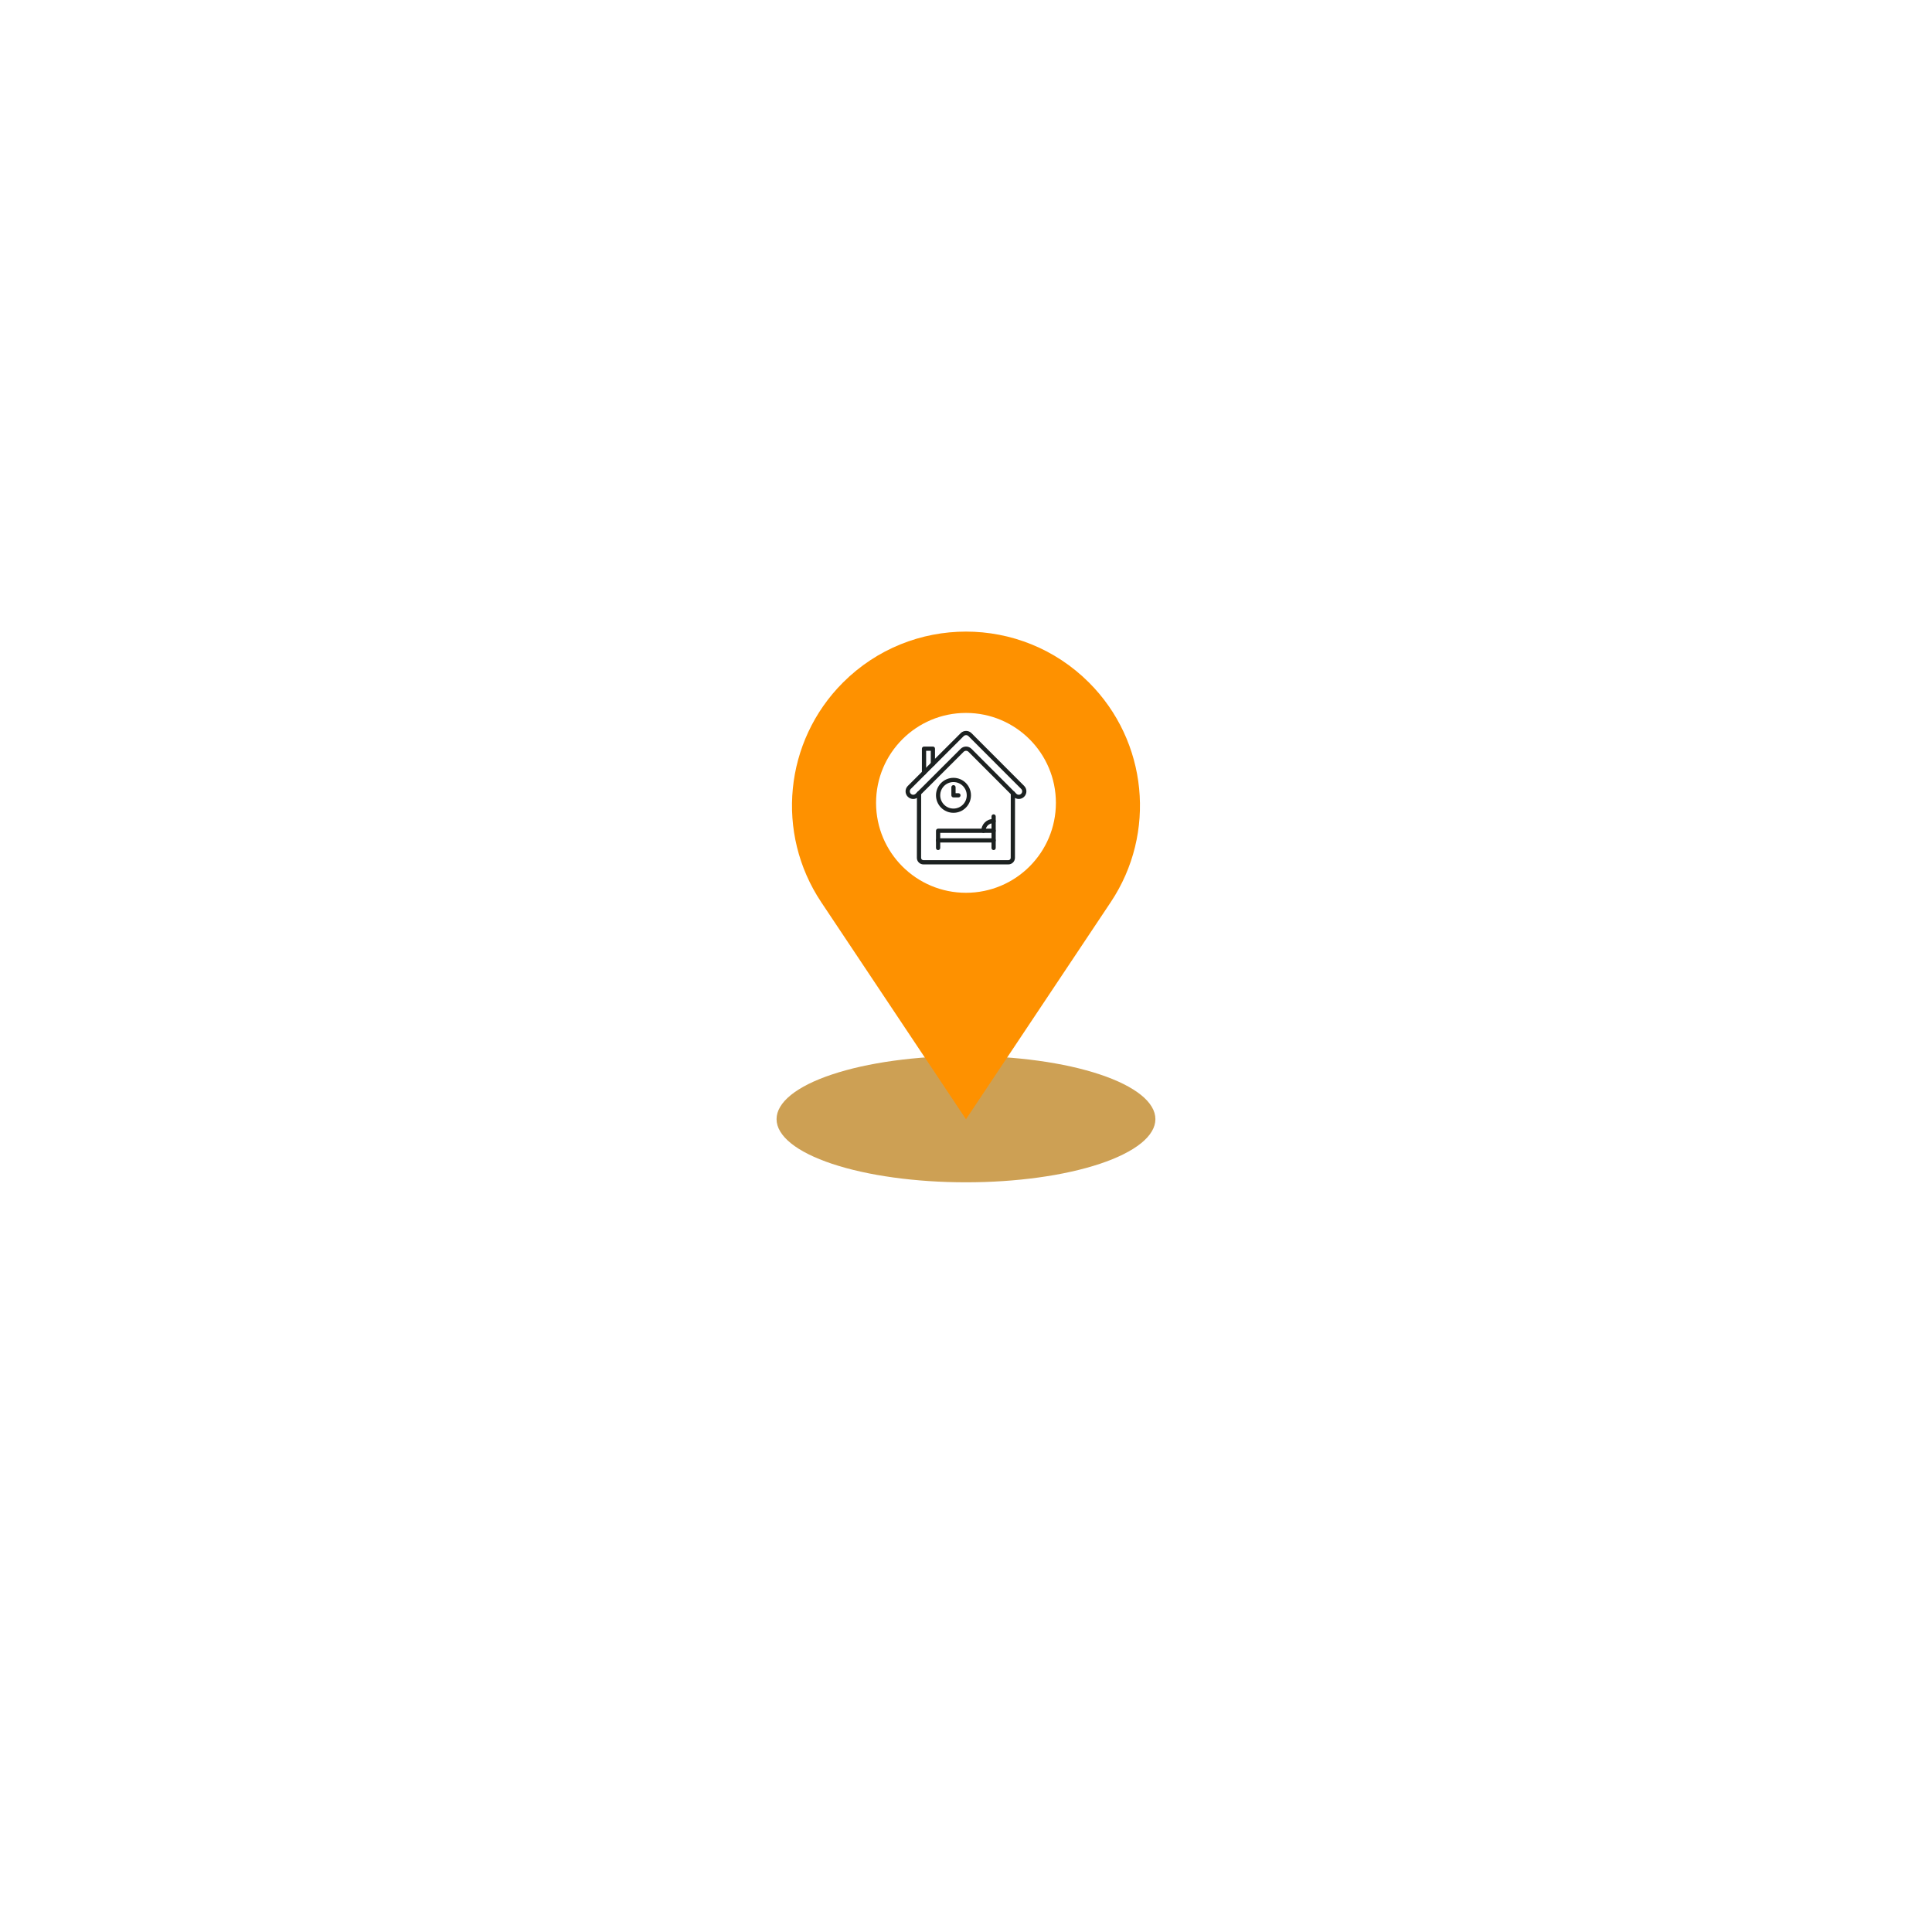
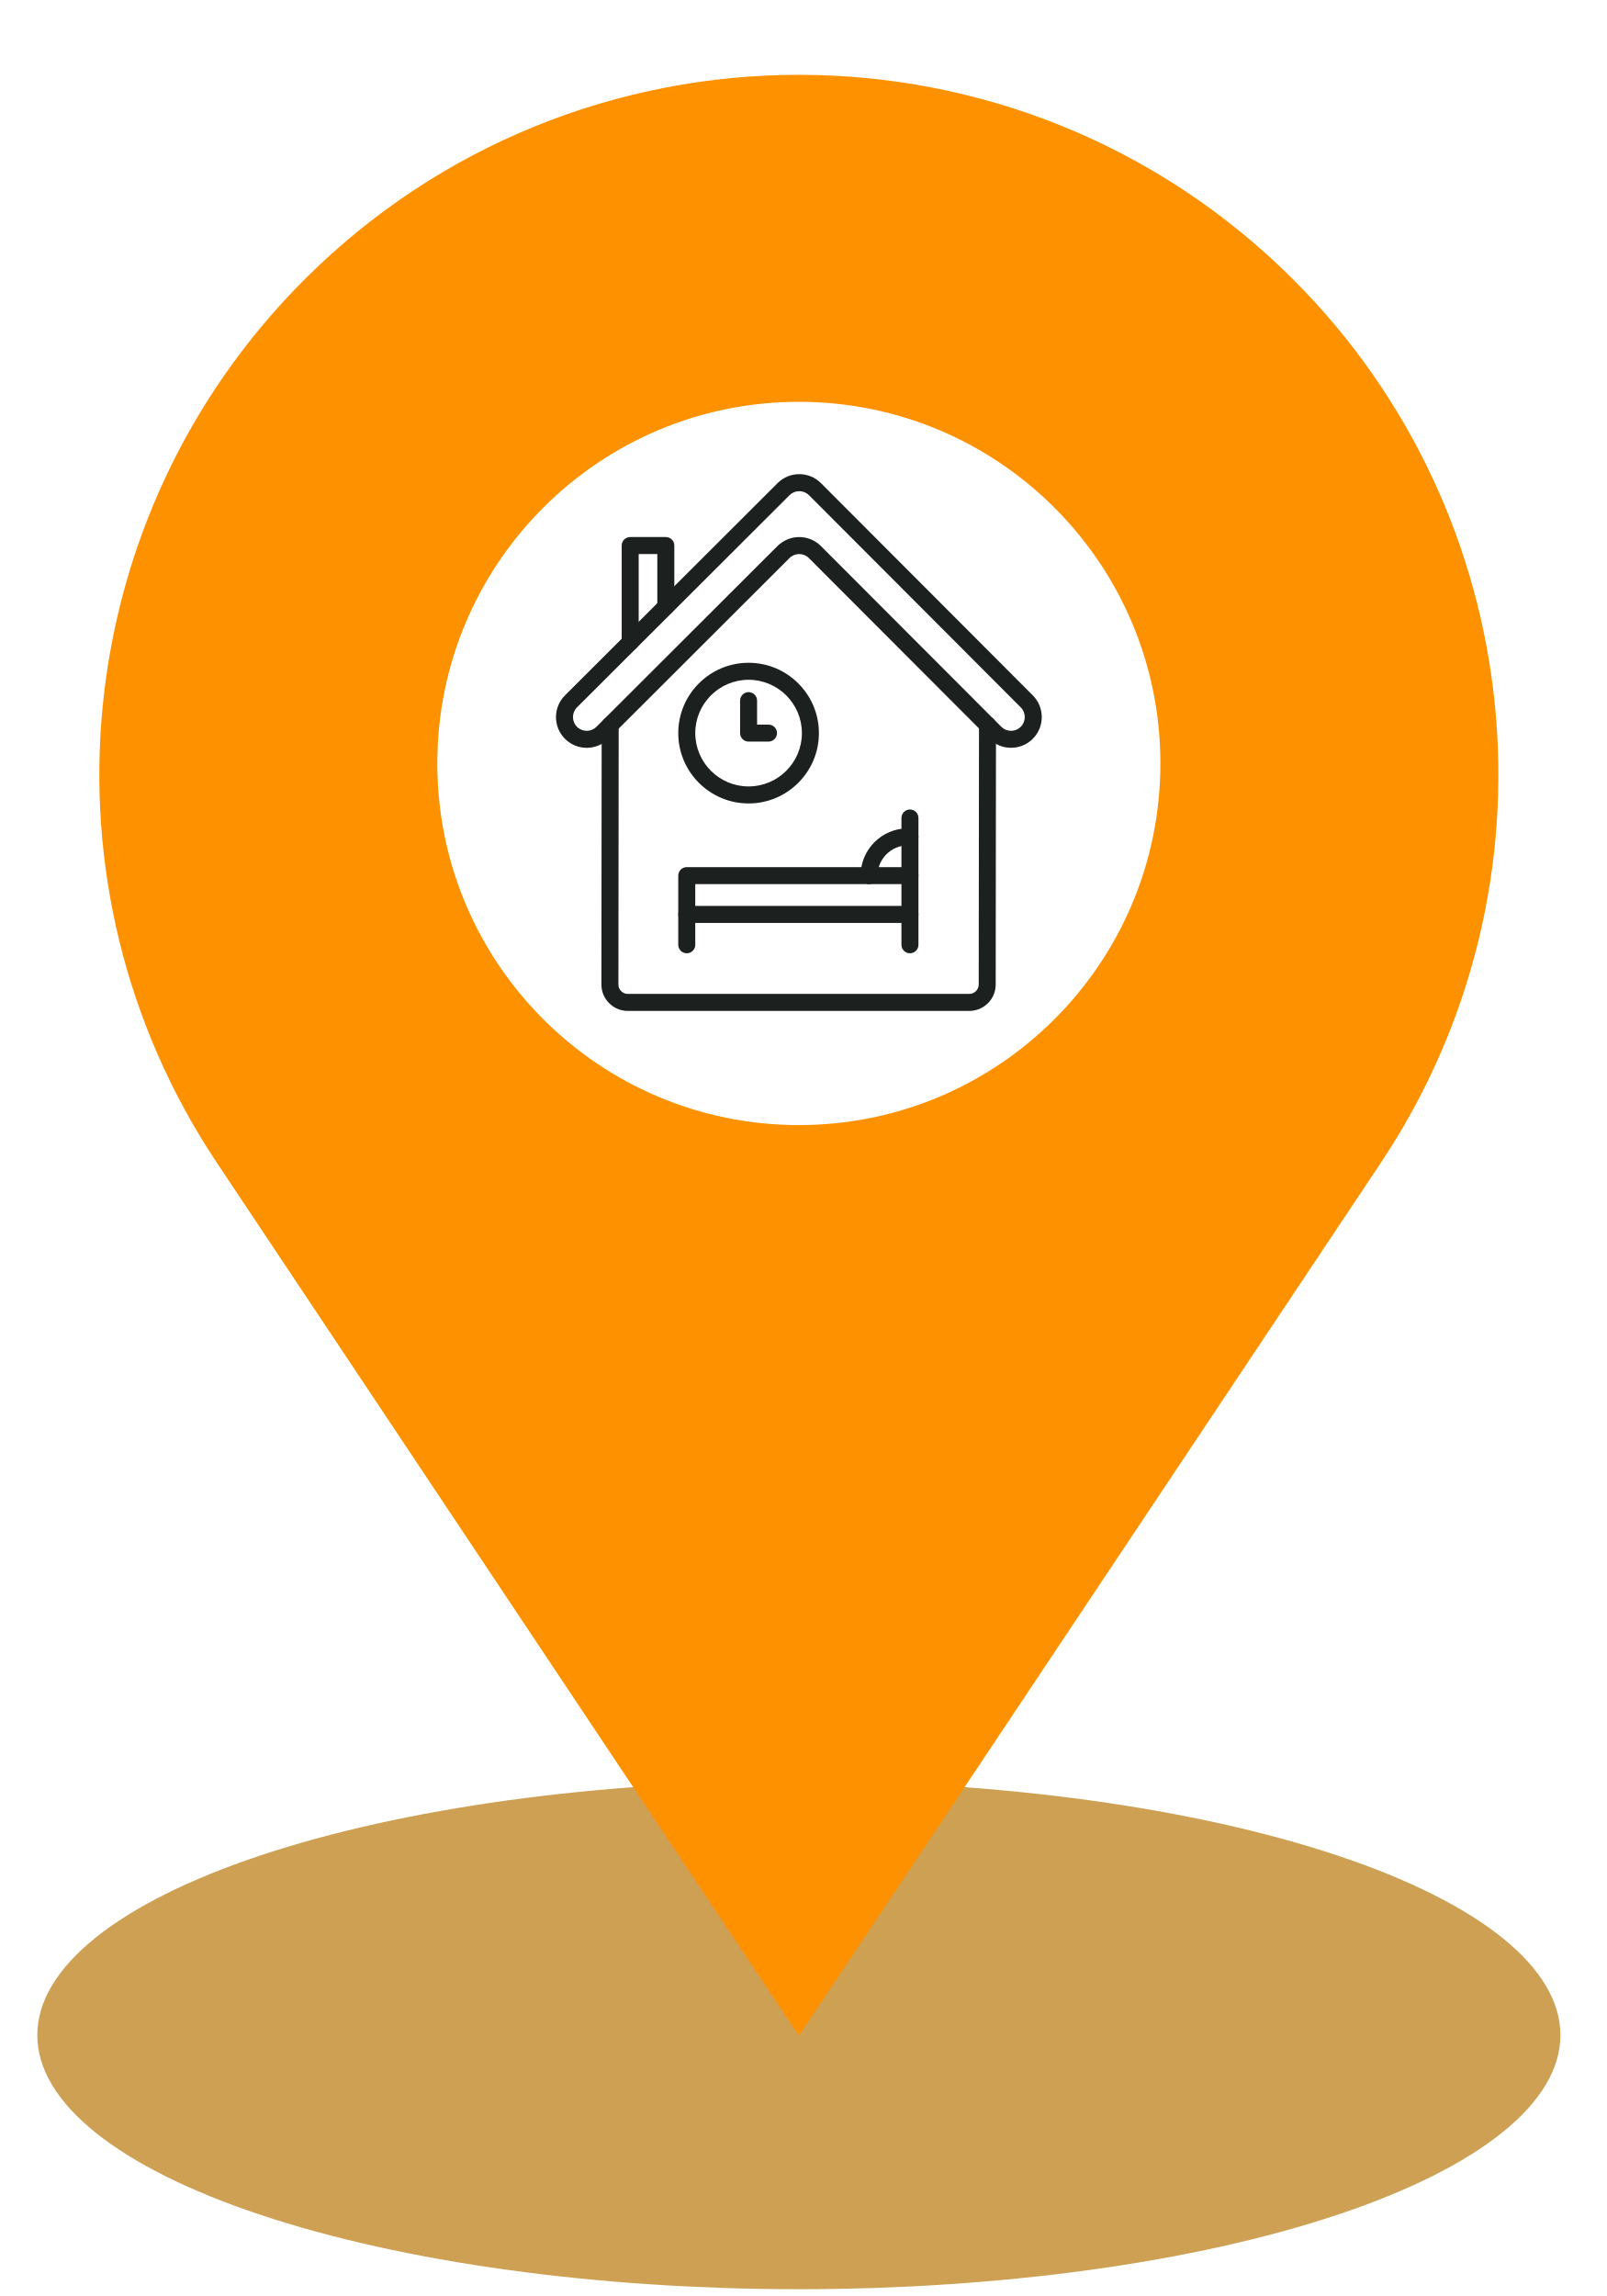
- <svg xmlns="http://www.w3.org/2000/svg" width="500" zoomAndPan="magnify" viewBox="0 0 375 375" height="500" preserveAspectRatio="xMidYMid meet" version="1.2">
+ <svg xmlns="http://www.w3.org/2000/svg" width="350" zoomAndPan="magnify" viewBox="0 0 263.04 375" height="500" preserveAspectRatio="xMidYMid meet" version="1.2">
  <defs>
-     <clipPath id="325bce48ee">
-       <path d="M 150.453 204 L 224.703 204 L 224.703 229.547 L 150.453 229.547 Z M 150.453 204 " />
+     <clipPath id="9861b56891">
+       <path d="M 6 291 L 256 291 L 256 374.316 L 6 374.316 Z M 6 291 " />
    </clipPath>
-     <clipPath id="4491087bdb">
-       <path d="M 175.625 141.871 L 199.625 141.871 L 199.625 156 L 175.625 156 Z M 175.625 141.871 " />
+     <clipPath id="bf652305a0">
+       <path d="M 91 77.219 L 171 77.219 L 171 123 L 91 123 Z M 91 77.219 " />
    </clipPath>
  </defs>
-   <g id="de365e5dfe">
-     <g clip-rule="nonzero" clip-path="url(#325bce48ee)">
-       <path style=" stroke:none;fill-rule:nonzero;fill:#cda054;fill-opacity:1;" d="M 224.262 217.223 C 224.262 217.621 224.203 218.023 224.086 218.422 C 223.969 218.824 223.793 219.219 223.555 219.613 C 223.32 220.008 223.031 220.398 222.68 220.781 C 222.332 221.164 221.926 221.543 221.465 221.914 C 221.004 222.285 220.488 222.648 219.922 223.004 C 219.355 223.355 218.734 223.699 218.066 224.035 C 217.398 224.367 216.68 224.691 215.918 225 C 215.152 225.312 214.348 225.609 213.496 225.895 C 212.645 226.176 211.75 226.445 210.82 226.703 C 209.891 226.957 208.926 227.195 207.922 227.418 C 206.922 227.641 205.891 227.848 204.828 228.039 C 203.766 228.227 202.68 228.398 201.566 228.551 C 200.453 228.707 199.32 228.84 198.168 228.957 C 197.016 229.074 195.852 229.172 194.668 229.25 C 193.488 229.328 192.297 229.387 191.102 229.426 C 189.902 229.465 188.699 229.484 187.496 229.484 C 186.293 229.484 185.09 229.465 183.891 229.426 C 182.695 229.387 181.504 229.328 180.324 229.25 C 179.141 229.172 177.977 229.074 176.824 228.957 C 175.672 228.84 174.539 228.707 173.426 228.551 C 172.312 228.398 171.227 228.227 170.164 228.039 C 169.102 227.848 168.07 227.641 167.07 227.418 C 166.07 227.195 165.102 226.957 164.172 226.703 C 163.242 226.445 162.352 226.176 161.5 225.895 C 160.648 225.609 159.84 225.312 159.074 225 C 158.312 224.691 157.594 224.367 156.926 224.035 C 156.258 223.699 155.637 223.355 155.07 223.004 C 154.504 222.648 153.988 222.285 153.527 221.914 C 153.066 221.543 152.664 221.164 152.312 220.781 C 151.965 220.398 151.672 220.008 151.438 219.613 C 151.199 219.219 151.023 218.824 150.906 218.422 C 150.789 218.023 150.73 217.621 150.73 217.223 C 150.73 216.82 150.789 216.418 150.906 216.02 C 151.023 215.621 151.199 215.223 151.438 214.828 C 151.672 214.434 151.965 214.047 152.312 213.66 C 152.664 213.277 153.066 212.898 153.527 212.527 C 153.988 212.156 154.504 211.793 155.07 211.441 C 155.637 211.086 156.258 210.742 156.926 210.406 C 157.594 210.074 158.312 209.75 159.074 209.441 C 159.84 209.129 160.648 208.832 161.5 208.551 C 162.352 208.266 163.242 207.996 164.172 207.742 C 165.102 207.484 166.07 207.246 167.07 207.023 C 168.07 206.801 169.102 206.594 170.164 206.406 C 171.227 206.215 172.312 206.043 173.426 205.891 C 174.539 205.738 175.672 205.602 176.824 205.484 C 177.977 205.367 179.141 205.27 180.324 205.191 C 181.504 205.113 182.695 205.055 183.891 205.016 C 185.09 204.977 186.293 204.957 187.496 204.957 C 188.699 204.957 189.902 204.977 191.102 205.016 C 192.297 205.055 193.488 205.113 194.668 205.191 C 195.852 205.27 197.016 205.367 198.168 205.484 C 199.32 205.602 200.453 205.738 201.566 205.891 C 202.68 206.043 203.766 206.215 204.828 206.406 C 205.891 206.594 206.922 206.801 207.922 207.023 C 208.926 207.246 209.891 207.484 210.82 207.742 C 211.75 207.996 212.645 208.266 213.496 208.551 C 214.348 208.832 215.152 209.129 215.918 209.441 C 216.68 209.75 217.398 210.074 218.066 210.406 C 218.734 210.742 219.355 211.086 219.922 211.441 C 220.488 211.793 221.004 212.156 221.465 212.527 C 221.926 212.898 222.332 213.277 222.68 213.66 C 223.031 214.047 223.32 214.434 223.555 214.828 C 223.793 215.223 223.969 215.621 224.086 216.02 C 224.203 216.418 224.262 216.82 224.262 217.223 Z M 224.262 217.223 " />
+   <g id="696b4fd2d5">
+     <g clip-rule="nonzero" clip-path="url(#9861b56891)">
+       <path style=" stroke:none;fill-rule:nonzero;fill:#cda054;fill-opacity:1;" d="M 255.418 332.691 C 255.418 333.371 255.367 334.051 255.266 334.73 C 255.164 335.41 255.016 336.09 254.816 336.766 C 254.617 337.445 254.367 338.121 254.066 338.793 C 253.766 339.465 253.418 340.137 253.02 340.805 C 252.621 341.473 252.176 342.133 251.68 342.793 C 251.184 343.453 250.641 344.109 250.047 344.762 C 249.457 345.414 248.816 346.059 248.129 346.699 C 247.441 347.34 246.707 347.977 245.926 348.605 C 245.148 349.234 244.32 349.855 243.449 350.469 C 242.574 351.086 241.66 351.691 240.695 352.293 C 239.734 352.895 238.73 353.484 237.68 354.066 C 236.633 354.652 235.543 355.227 234.406 355.793 C 233.273 356.359 232.102 356.914 230.887 357.461 C 229.668 358.008 228.414 358.543 227.121 359.07 C 225.828 359.598 224.496 360.113 223.125 360.617 C 221.754 361.121 220.348 361.613 218.906 362.094 C 217.461 362.574 215.984 363.043 214.473 363.5 C 212.961 363.957 211.418 364.402 209.84 364.836 C 208.266 365.266 206.656 365.684 205.02 366.09 C 203.379 366.496 201.711 366.887 200.016 367.266 C 198.32 367.645 196.598 368.008 194.848 368.355 C 193.098 368.707 191.32 369.043 189.523 369.363 C 187.723 369.684 185.902 369.988 184.059 370.281 C 182.215 370.57 180.348 370.848 178.465 371.105 C 176.578 371.367 174.676 371.613 172.754 371.844 C 170.836 372.07 168.898 372.285 166.945 372.48 C 164.992 372.68 163.027 372.859 161.051 373.027 C 159.07 373.191 157.082 373.34 155.078 373.473 C 153.078 373.605 151.07 373.723 149.051 373.824 C 147.031 373.922 145.008 374.004 142.98 374.074 C 140.949 374.141 138.914 374.188 136.875 374.223 C 134.84 374.258 132.801 374.273 130.762 374.273 C 128.719 374.273 126.68 374.258 124.645 374.223 C 122.605 374.188 120.57 374.141 118.543 374.074 C 116.512 374.004 114.488 373.922 112.469 373.824 C 110.453 373.723 108.441 373.605 106.441 373.473 C 104.441 373.34 102.449 373.191 100.473 373.027 C 98.492 372.859 96.527 372.68 94.574 372.48 C 92.621 372.285 90.688 372.07 88.766 371.844 C 86.844 371.613 84.941 371.367 83.055 371.105 C 81.172 370.848 79.309 370.57 77.465 370.281 C 75.617 369.988 73.797 369.684 71.996 369.363 C 70.199 369.043 68.426 368.707 66.676 368.355 C 64.926 368.008 63.203 367.645 61.504 367.266 C 59.809 366.887 58.141 366.496 56.504 366.09 C 54.863 365.684 53.258 365.266 51.68 364.836 C 50.102 364.402 48.559 363.957 47.047 363.5 C 45.535 363.043 44.059 362.574 42.617 362.094 C 41.172 361.613 39.766 361.121 38.395 360.617 C 37.027 360.113 35.695 359.598 34.398 359.07 C 33.105 358.543 31.852 358.008 30.637 357.461 C 29.422 356.914 28.246 356.359 27.113 355.793 C 25.98 355.227 24.887 354.652 23.84 354.07 C 22.789 353.484 21.785 352.895 20.824 352.293 C 19.863 351.691 18.945 351.086 18.074 350.469 C 17.199 349.855 16.375 349.234 15.594 348.605 C 14.812 347.977 14.078 347.34 13.391 346.699 C 12.703 346.059 12.062 345.414 11.473 344.762 C 10.879 344.109 10.336 343.453 9.84 342.793 C 9.344 342.133 8.898 341.473 8.5 340.805 C 8.102 340.137 7.754 339.465 7.453 338.793 C 7.152 338.121 6.906 337.445 6.703 336.766 C 6.504 336.09 6.355 335.41 6.254 334.73 C 6.156 334.051 6.105 333.371 6.105 332.691 C 6.105 332.012 6.156 331.332 6.254 330.652 C 6.355 329.973 6.504 329.293 6.703 328.617 C 6.906 327.938 7.152 327.262 7.453 326.59 C 7.754 325.918 8.102 325.246 8.5 324.578 C 8.898 323.91 9.344 323.25 9.84 322.59 C 10.336 321.93 10.879 321.273 11.473 320.621 C 12.062 319.969 12.703 319.324 13.391 318.684 C 14.078 318.043 14.812 317.406 15.594 316.777 C 16.375 316.148 17.199 315.527 18.074 314.914 C 18.945 314.297 19.863 313.691 20.824 313.09 C 21.785 312.488 22.789 311.898 23.84 311.312 C 24.887 310.73 25.98 310.156 27.113 309.59 C 28.246 309.023 29.422 308.469 30.637 307.922 C 31.852 307.375 33.105 306.84 34.398 306.312 C 35.695 305.785 37.027 305.27 38.395 304.766 C 39.766 304.262 41.172 303.77 42.617 303.289 C 44.059 302.809 45.535 302.34 47.047 301.883 C 48.559 301.426 50.102 300.98 51.68 300.547 C 53.258 300.117 54.863 299.699 56.504 299.293 C 58.141 298.887 59.809 298.496 61.504 298.117 C 63.203 297.738 64.926 297.375 66.676 297.027 C 68.426 296.676 70.199 296.34 71.996 296.02 C 73.797 295.699 75.617 295.395 77.465 295.102 C 79.309 294.812 81.172 294.535 83.055 294.273 C 84.941 294.016 86.844 293.77 88.766 293.539 C 90.688 293.312 92.621 293.098 94.574 292.902 C 96.527 292.703 98.492 292.523 100.473 292.355 C 102.449 292.191 104.441 292.043 106.441 291.91 C 108.441 291.777 110.453 291.66 112.469 291.559 C 114.488 291.461 116.512 291.379 118.543 291.309 C 120.57 291.242 122.605 291.195 124.645 291.16 C 126.68 291.125 128.719 291.109 130.762 291.109 C 132.801 291.109 134.84 291.125 136.875 291.16 C 138.914 291.195 140.949 291.242 142.98 291.309 C 145.008 291.379 147.031 291.461 149.051 291.559 C 151.07 291.66 153.078 291.777 155.078 291.91 C 157.082 292.043 159.07 292.191 161.051 292.355 C 163.027 292.523 164.992 292.703 166.945 292.902 C 168.898 293.098 170.836 293.312 172.754 293.539 C 174.676 293.77 176.578 294.016 178.465 294.273 C 180.348 294.535 182.215 294.812 184.059 295.102 C 185.902 295.395 187.723 295.699 189.523 296.02 C 191.32 296.34 193.098 296.676 194.848 297.027 C 196.598 297.375 198.32 297.738 200.016 298.117 C 201.711 298.496 203.379 298.887 205.02 299.293 C 206.656 299.699 208.266 300.117 209.84 300.547 C 211.418 300.98 212.961 301.426 214.473 301.883 C 215.984 302.34 217.461 302.809 218.906 303.289 C 220.348 303.77 221.754 304.262 223.125 304.766 C 224.496 305.27 225.828 305.785 227.121 306.312 C 228.414 306.84 229.668 307.375 230.887 307.922 C 232.102 308.469 233.273 309.023 234.406 309.59 C 235.543 310.156 236.633 310.73 237.68 311.312 C 238.73 311.898 239.734 312.488 240.695 313.09 C 241.66 313.691 242.574 314.297 243.449 314.914 C 244.32 315.527 245.148 316.148 245.926 316.777 C 246.707 317.406 247.441 318.043 248.129 318.684 C 248.816 319.324 249.457 319.969 250.047 320.621 C 250.641 321.273 251.184 321.93 251.68 322.59 C 252.176 323.25 252.621 323.91 253.02 324.578 C 253.418 325.246 253.766 325.918 254.066 326.59 C 254.367 327.262 254.617 327.938 254.816 328.617 C 255.016 329.293 255.164 329.973 255.266 330.652 C 255.367 331.332 255.418 332.012 255.418 332.691 Z M 255.418 332.691 " />
    </g>
-     <path style=" stroke:none;fill-rule:evenodd;fill:#fe9100;fill-opacity:1;" d="M 211.375 132.484 C 198.188 119.297 176.805 119.297 163.617 132.484 C 152.23 143.871 150.469 161.715 159.398 175.109 L 187.496 217.246 L 215.594 175.109 C 224.527 161.715 222.762 143.871 211.375 132.484 Z M 187.496 173.289 C 197.137 173.289 204.949 165.477 204.949 155.836 C 204.949 146.191 197.137 138.379 187.496 138.379 C 177.855 138.379 170.043 146.191 170.043 155.836 C 170.043 165.477 177.855 173.289 187.496 173.289 Z M 187.496 173.289 " />
-     <path style=" stroke:none;fill-rule:nonzero;fill:#1c2120;fill-opacity:1;" d="M 192.859 165 C 192.633 165 192.449 164.816 192.449 164.59 L 192.449 158.469 C 192.449 158.242 192.633 158.059 192.859 158.059 C 193.086 158.059 193.27 158.242 193.27 158.469 L 193.27 164.59 C 193.27 164.816 193.086 165 192.859 165 Z M 192.859 165 " />
-     <path style=" stroke:none;fill-rule:nonzero;fill:#1c2120;fill-opacity:1;" d="M 182.086 165 C 181.859 165 181.676 164.816 181.676 164.59 L 181.676 161.25 C 181.676 161.023 181.859 160.84 182.086 160.84 L 192.859 160.84 C 193.086 160.84 193.27 161.023 193.27 161.25 C 193.27 161.477 193.086 161.66 192.859 161.66 L 182.496 161.66 L 182.496 164.59 C 182.496 164.816 182.312 165 182.086 165 Z M 182.086 165 " />
-     <path style=" stroke:none;fill-rule:nonzero;fill:#1c2120;fill-opacity:1;" d="M 190.887 161.66 C 190.66 161.66 190.477 161.477 190.477 161.25 C 190.477 159.992 191.5 158.969 192.758 158.969 L 192.859 158.969 C 193.086 158.969 193.27 159.152 193.27 159.379 C 193.27 159.605 193.086 159.789 192.859 159.789 L 192.758 159.789 C 191.953 159.789 191.297 160.445 191.297 161.25 C 191.297 161.477 191.113 161.66 190.887 161.66 Z M 190.887 161.66 " />
-     <path style=" stroke:none;fill-rule:nonzero;fill:#1c2120;fill-opacity:1;" d="M 192.859 163.531 L 182.086 163.531 C 181.859 163.531 181.676 163.348 181.676 163.121 C 181.676 162.895 181.859 162.711 182.086 162.711 L 192.859 162.711 C 193.086 162.711 193.27 162.895 193.27 163.121 C 193.27 163.348 193.086 163.531 192.859 163.531 Z M 192.859 163.531 " />
-     <path style=" stroke:none;fill-rule:nonzero;fill:#1c2120;fill-opacity:1;" d="M 195.723 167.781 L 179.238 167.781 C 178.898 167.781 178.578 167.648 178.336 167.406 C 178.094 167.164 177.965 166.844 177.965 166.504 L 177.977 153.98 C 177.977 153.754 178.16 153.57 178.387 153.57 C 178.613 153.574 178.797 153.758 178.797 153.984 L 178.785 166.504 C 178.785 166.625 178.832 166.742 178.918 166.828 C 179.004 166.914 179.117 166.961 179.238 166.961 L 195.723 166.961 C 195.977 166.961 196.18 166.754 196.18 166.504 L 196.191 153.977 C 196.191 153.75 196.379 153.566 196.602 153.566 C 196.605 153.566 196.605 153.566 196.605 153.566 C 196.832 153.566 197.016 153.75 197.016 153.977 L 197 166.508 C 197 167.207 196.426 167.781 195.723 167.781 Z M 195.723 167.781 " />
-     <g clip-rule="nonzero" clip-path="url(#4491087bdb)">
-       <path style=" stroke:none;fill-rule:nonzero;fill:#1c2120;fill-opacity:1;" d="M 177.254 155.082 C 176.875 155.082 176.492 154.934 176.203 154.645 C 175.625 154.066 175.629 153.125 176.207 152.547 L 186.469 142.305 C 186.746 142.023 187.121 141.871 187.516 141.871 C 187.914 141.871 188.285 142.023 188.566 142.305 L 198.789 152.547 C 199.367 153.125 199.367 154.066 198.789 154.645 C 198.211 155.223 197.27 155.223 196.691 154.645 L 187.98 145.922 C 187.723 145.664 187.305 145.664 187.043 145.922 L 178.301 154.648 C 178.012 154.938 177.633 155.082 177.254 155.082 Z M 187.516 142.691 C 187.34 142.691 187.172 142.758 187.047 142.883 L 176.785 153.129 C 176.527 153.387 176.527 153.809 176.785 154.066 L 176.496 154.355 L 176.785 154.066 C 177.043 154.324 177.465 154.324 177.723 154.066 L 186.465 145.34 C 187.043 144.762 187.984 144.762 188.562 145.34 L 197.27 154.062 C 197.395 154.191 197.562 154.258 197.738 154.258 C 197.738 154.258 197.738 154.258 197.742 154.258 C 197.918 154.258 198.082 154.191 198.207 154.066 C 198.469 153.809 198.469 153.387 198.211 153.129 L 187.984 142.887 C 187.859 142.762 187.695 142.691 187.516 142.691 Z M 187.516 142.691 " />
+     <path style=" stroke:none;fill-rule:evenodd;fill:#fe9100;fill-opacity:1;" d="M 211.723 45.402 C 167.008 0.68 94.512 0.68 49.797 45.402 C 11.199 84.008 5.215 144.496 35.5 189.918 L 130.762 332.781 L 226.02 189.918 C 256.305 144.496 250.32 84.008 211.723 45.402 Z M 130.762 183.75 C 163.441 183.75 189.938 157.25 189.938 124.562 C 189.938 91.875 163.441 65.375 130.762 65.375 C 98.078 65.375 71.582 91.875 71.582 124.562 C 71.582 157.25 98.078 183.75 130.762 183.75 Z M 130.762 183.75 " />
+     <path style=" stroke:none;fill-rule:nonzero;fill:#1c2120;fill-opacity:1;" d="M 148.941 155.633 C 148.176 155.633 147.551 155.012 147.551 154.242 L 147.551 133.488 C 147.551 132.723 148.176 132.098 148.941 132.098 C 149.711 132.098 150.336 132.723 150.336 133.488 L 150.336 154.242 C 150.336 155.012 149.711 155.633 148.941 155.633 Z M 148.941 155.633 " />
+     <path style=" stroke:none;fill-rule:nonzero;fill:#1c2120;fill-opacity:1;" d="M 112.414 155.633 C 111.645 155.633 111.02 155.012 111.02 154.242 L 111.02 142.922 C 111.02 142.152 111.645 141.531 112.414 141.531 L 148.941 141.531 C 149.711 141.531 150.336 142.152 150.336 142.922 C 150.336 143.691 149.711 144.312 148.941 144.312 L 113.805 144.312 L 113.805 154.242 C 113.805 155.012 113.18 155.633 112.414 155.633 Z M 112.414 155.633 " />
+     <path style=" stroke:none;fill-rule:nonzero;fill:#1c2120;fill-opacity:1;" d="M 142.254 144.312 C 141.484 144.312 140.863 143.691 140.863 142.922 C 140.863 138.656 144.332 135.184 148.602 135.184 L 148.941 135.184 C 149.711 135.184 150.336 135.809 150.336 136.578 C 150.336 137.344 149.711 137.969 148.941 137.969 L 148.602 137.969 C 145.867 137.969 143.645 140.191 143.645 142.922 C 143.645 143.691 143.023 144.312 142.254 144.312 Z M 142.254 144.312 " />
+     <path style=" stroke:none;fill-rule:nonzero;fill:#1c2120;fill-opacity:1;" d="M 148.941 150.66 L 112.414 150.66 C 111.645 150.66 111.02 150.035 111.02 149.27 C 111.02 148.5 111.645 147.875 112.414 147.875 L 148.941 147.875 C 149.711 147.875 150.336 148.5 150.336 149.27 C 150.336 150.035 149.711 150.66 148.941 150.66 Z M 148.941 150.66 " />
+     <path style=" stroke:none;fill-rule:nonzero;fill:#1c2120;fill-opacity:1;" d="M 158.656 165.066 L 102.766 165.066 C 101.609 165.066 100.523 164.617 99.703 163.797 C 98.887 162.98 98.438 161.891 98.441 160.734 L 98.484 118.281 C 98.484 117.516 99.109 116.895 99.875 116.895 C 99.875 116.895 99.875 116.895 99.879 116.895 C 100.645 116.895 101.27 117.516 101.27 118.285 L 101.223 160.738 C 101.223 161.152 101.383 161.539 101.676 161.832 C 101.965 162.121 102.352 162.281 102.766 162.281 L 158.656 162.281 C 159.508 162.281 160.199 161.59 160.199 160.742 L 160.246 118.262 C 160.246 117.492 160.871 116.871 161.637 116.871 C 161.637 116.871 161.637 116.871 161.641 116.871 C 162.406 116.871 163.031 117.496 163.027 118.262 L 162.98 160.746 C 162.98 163.129 161.039 165.066 158.656 165.066 Z M 158.656 165.066 " />
+     <g clip-rule="nonzero" clip-path="url(#bf652305a0)">
+       <path style=" stroke:none;fill-rule:nonzero;fill:#1c2120;fill-opacity:1;" d="M 96.035 122.008 C 94.746 122.008 93.457 121.516 92.477 120.531 C 90.516 118.57 90.52 115.379 92.48 113.418 L 127.273 78.688 C 128.223 77.738 129.484 77.215 130.828 77.215 C 130.828 77.215 130.828 77.215 130.832 77.215 C 132.176 77.219 133.438 77.742 134.387 78.695 L 169.051 113.418 C 171.012 115.383 171.008 118.574 169.047 120.535 C 167.082 122.492 163.891 122.492 161.934 120.527 L 132.406 90.953 C 131.531 90.074 130.105 90.074 129.23 90.949 L 99.59 120.539 C 98.609 121.516 97.32 122.008 96.035 122.008 Z M 130.828 80 C 130.227 80 129.664 80.234 129.238 80.656 L 94.445 115.387 C 93.57 116.262 93.57 117.688 94.445 118.566 L 93.461 119.551 L 94.445 118.566 C 95.32 119.441 96.746 119.445 97.621 118.57 L 127.262 88.98 C 129.227 87.02 132.418 87.023 134.379 88.988 L 163.902 118.562 C 164.324 118.988 164.891 119.223 165.488 119.223 C 165.492 119.223 165.492 119.223 165.492 119.223 C 166.09 119.223 166.656 118.988 167.078 118.566 C 167.957 117.688 167.957 116.262 167.082 115.387 L 132.418 80.66 C 131.992 80.234 131.43 80 130.828 80 Z M 130.828 80 " />
    </g>
-     <path style=" stroke:none;fill-rule:nonzero;fill:#1c2120;fill-opacity:1;" d="M 179.352 150.395 C 179.125 150.395 178.941 150.211 178.941 149.984 L 178.941 145.316 C 178.941 145.09 179.125 144.906 179.352 144.906 L 181.074 144.906 C 181.301 144.906 181.484 145.09 181.484 145.316 L 181.484 148.27 C 181.484 148.496 181.301 148.68 181.074 148.68 C 180.848 148.68 180.664 148.496 180.664 148.27 L 180.664 145.727 L 179.762 145.727 L 179.762 149.984 C 179.762 150.211 179.578 150.395 179.352 150.395 Z M 179.352 150.395 " />
-     <path style=" stroke:none;fill-rule:nonzero;fill:#1c2120;fill-opacity:1;" d="M 185.07 157.766 C 183.195 157.766 181.676 156.242 181.676 154.371 C 181.676 152.496 183.199 150.977 185.07 150.977 C 186.941 150.977 188.465 152.496 188.465 154.371 C 188.465 156.242 186.941 157.766 185.07 157.766 Z M 185.07 151.797 C 183.648 151.797 182.496 152.949 182.496 154.371 C 182.496 155.789 183.648 156.945 185.07 156.945 C 186.488 156.945 187.645 155.789 187.645 154.371 C 187.645 152.949 186.488 151.797 185.07 151.797 Z M 185.07 151.797 " />
-     <path style=" stroke:none;fill-rule:nonzero;fill:#1c2120;fill-opacity:1;" d="M 186.031 154.781 L 185.07 154.781 C 184.844 154.781 184.66 154.598 184.66 154.371 L 184.66 152.801 C 184.66 152.574 184.844 152.391 185.07 152.391 C 185.297 152.391 185.48 152.574 185.48 152.801 L 185.48 153.961 L 186.031 153.961 C 186.258 153.961 186.441 154.145 186.441 154.371 C 186.441 154.598 186.258 154.781 186.031 154.781 Z M 186.031 154.781 " />
+     <path style=" stroke:none;fill-rule:nonzero;fill:#1c2120;fill-opacity:1;" d="M 103.152 106.125 C 102.383 106.125 101.762 105.5 101.762 104.73 L 101.762 88.898 C 101.762 88.129 102.383 87.508 103.152 87.508 L 108.984 87.508 C 109.75 87.508 110.375 88.129 110.375 88.898 L 110.375 98.91 C 110.375 99.68 109.75 100.301 108.984 100.301 C 108.215 100.301 107.59 99.68 107.59 98.91 L 107.59 90.289 L 104.543 90.289 L 104.543 104.73 C 104.543 105.5 103.922 106.125 103.152 106.125 Z M 103.152 106.125 " />
+     <path style=" stroke:none;fill-rule:nonzero;fill:#1c2120;fill-opacity:1;" d="M 122.531 131.109 C 116.184 131.109 111.02 125.945 111.02 119.598 C 111.02 113.25 116.184 108.086 122.531 108.086 C 128.879 108.086 134.043 113.25 134.043 119.598 C 134.043 125.945 128.879 131.109 122.531 131.109 Z M 122.531 110.871 C 117.719 110.871 113.805 114.785 113.805 119.598 C 113.805 124.41 117.719 128.324 122.531 128.324 C 127.344 128.324 131.258 124.41 131.258 119.598 C 131.258 114.785 127.344 110.871 122.531 110.871 Z M 122.531 110.871 " />
+     <path style=" stroke:none;fill-rule:nonzero;fill:#1c2120;fill-opacity:1;" d="M 125.789 120.988 L 122.531 120.988 C 121.762 120.988 121.141 120.367 121.141 119.598 L 121.141 114.281 C 121.141 113.512 121.762 112.891 122.531 112.891 C 123.301 112.891 123.922 113.512 123.922 114.281 L 123.922 118.207 L 125.789 118.207 C 126.559 118.207 127.184 118.828 127.184 119.598 C 127.184 120.367 126.559 120.988 125.789 120.988 Z M 125.789 120.988 " />
  </g>
</svg>
